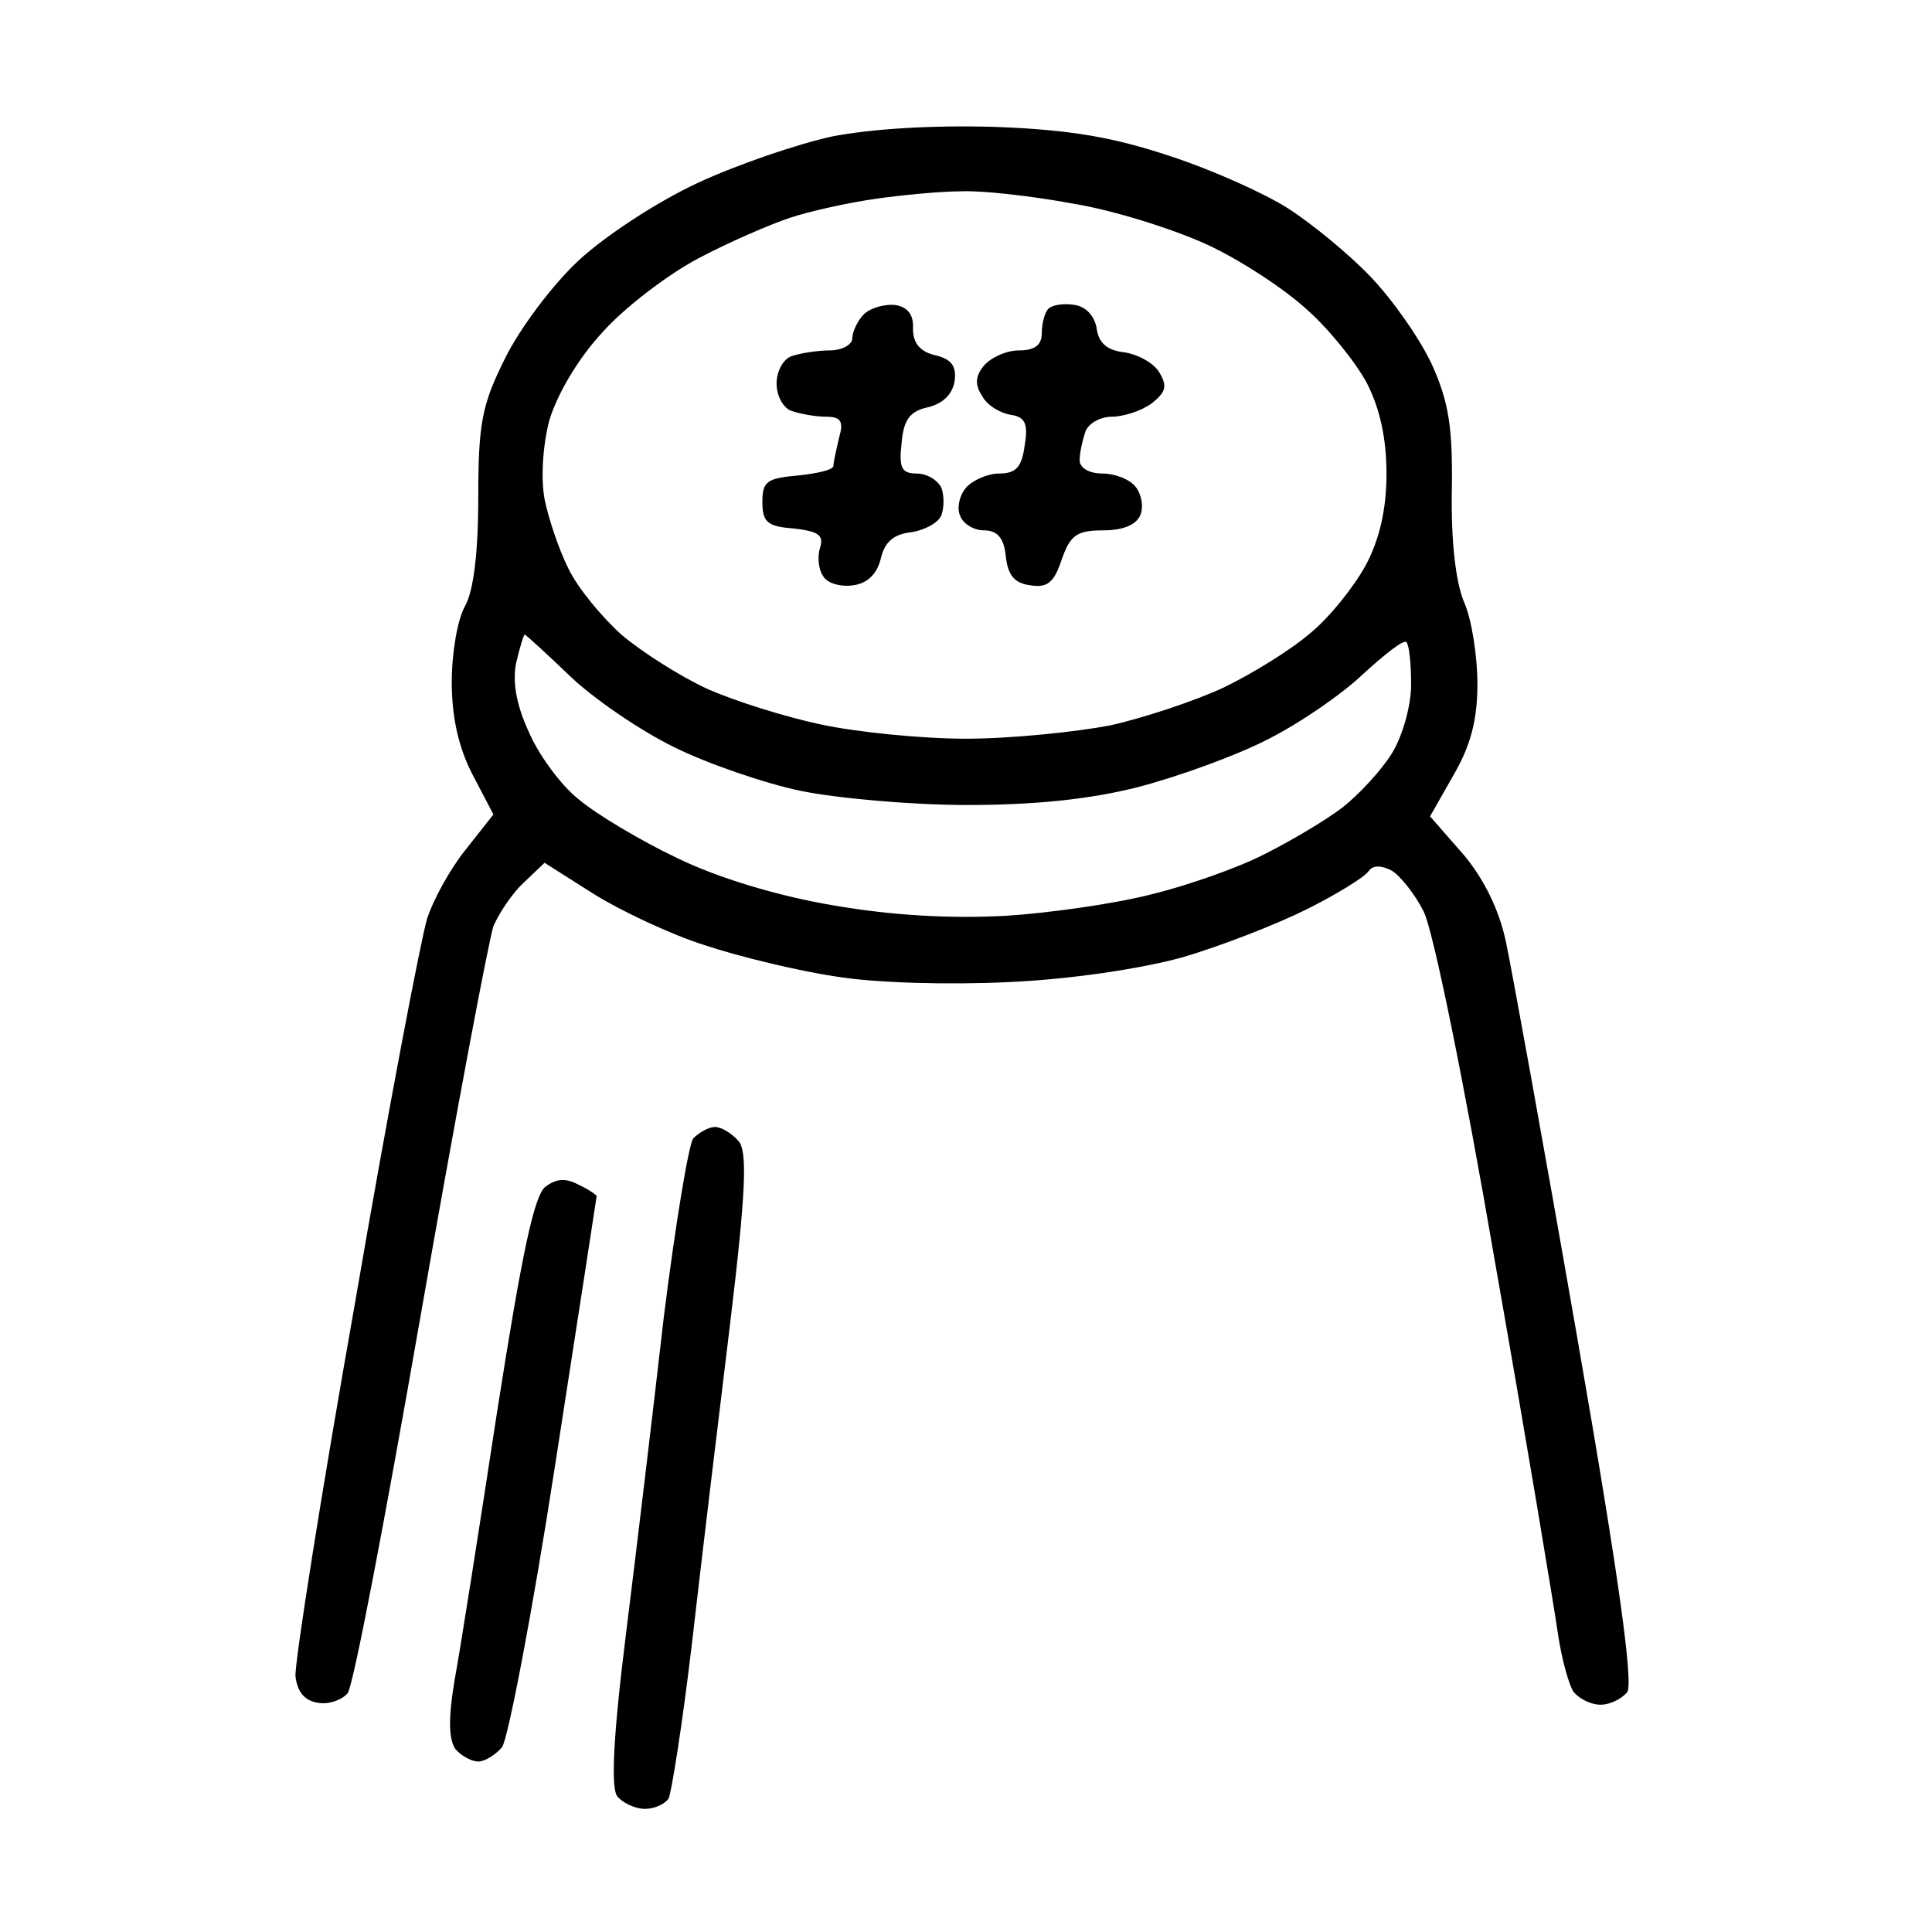
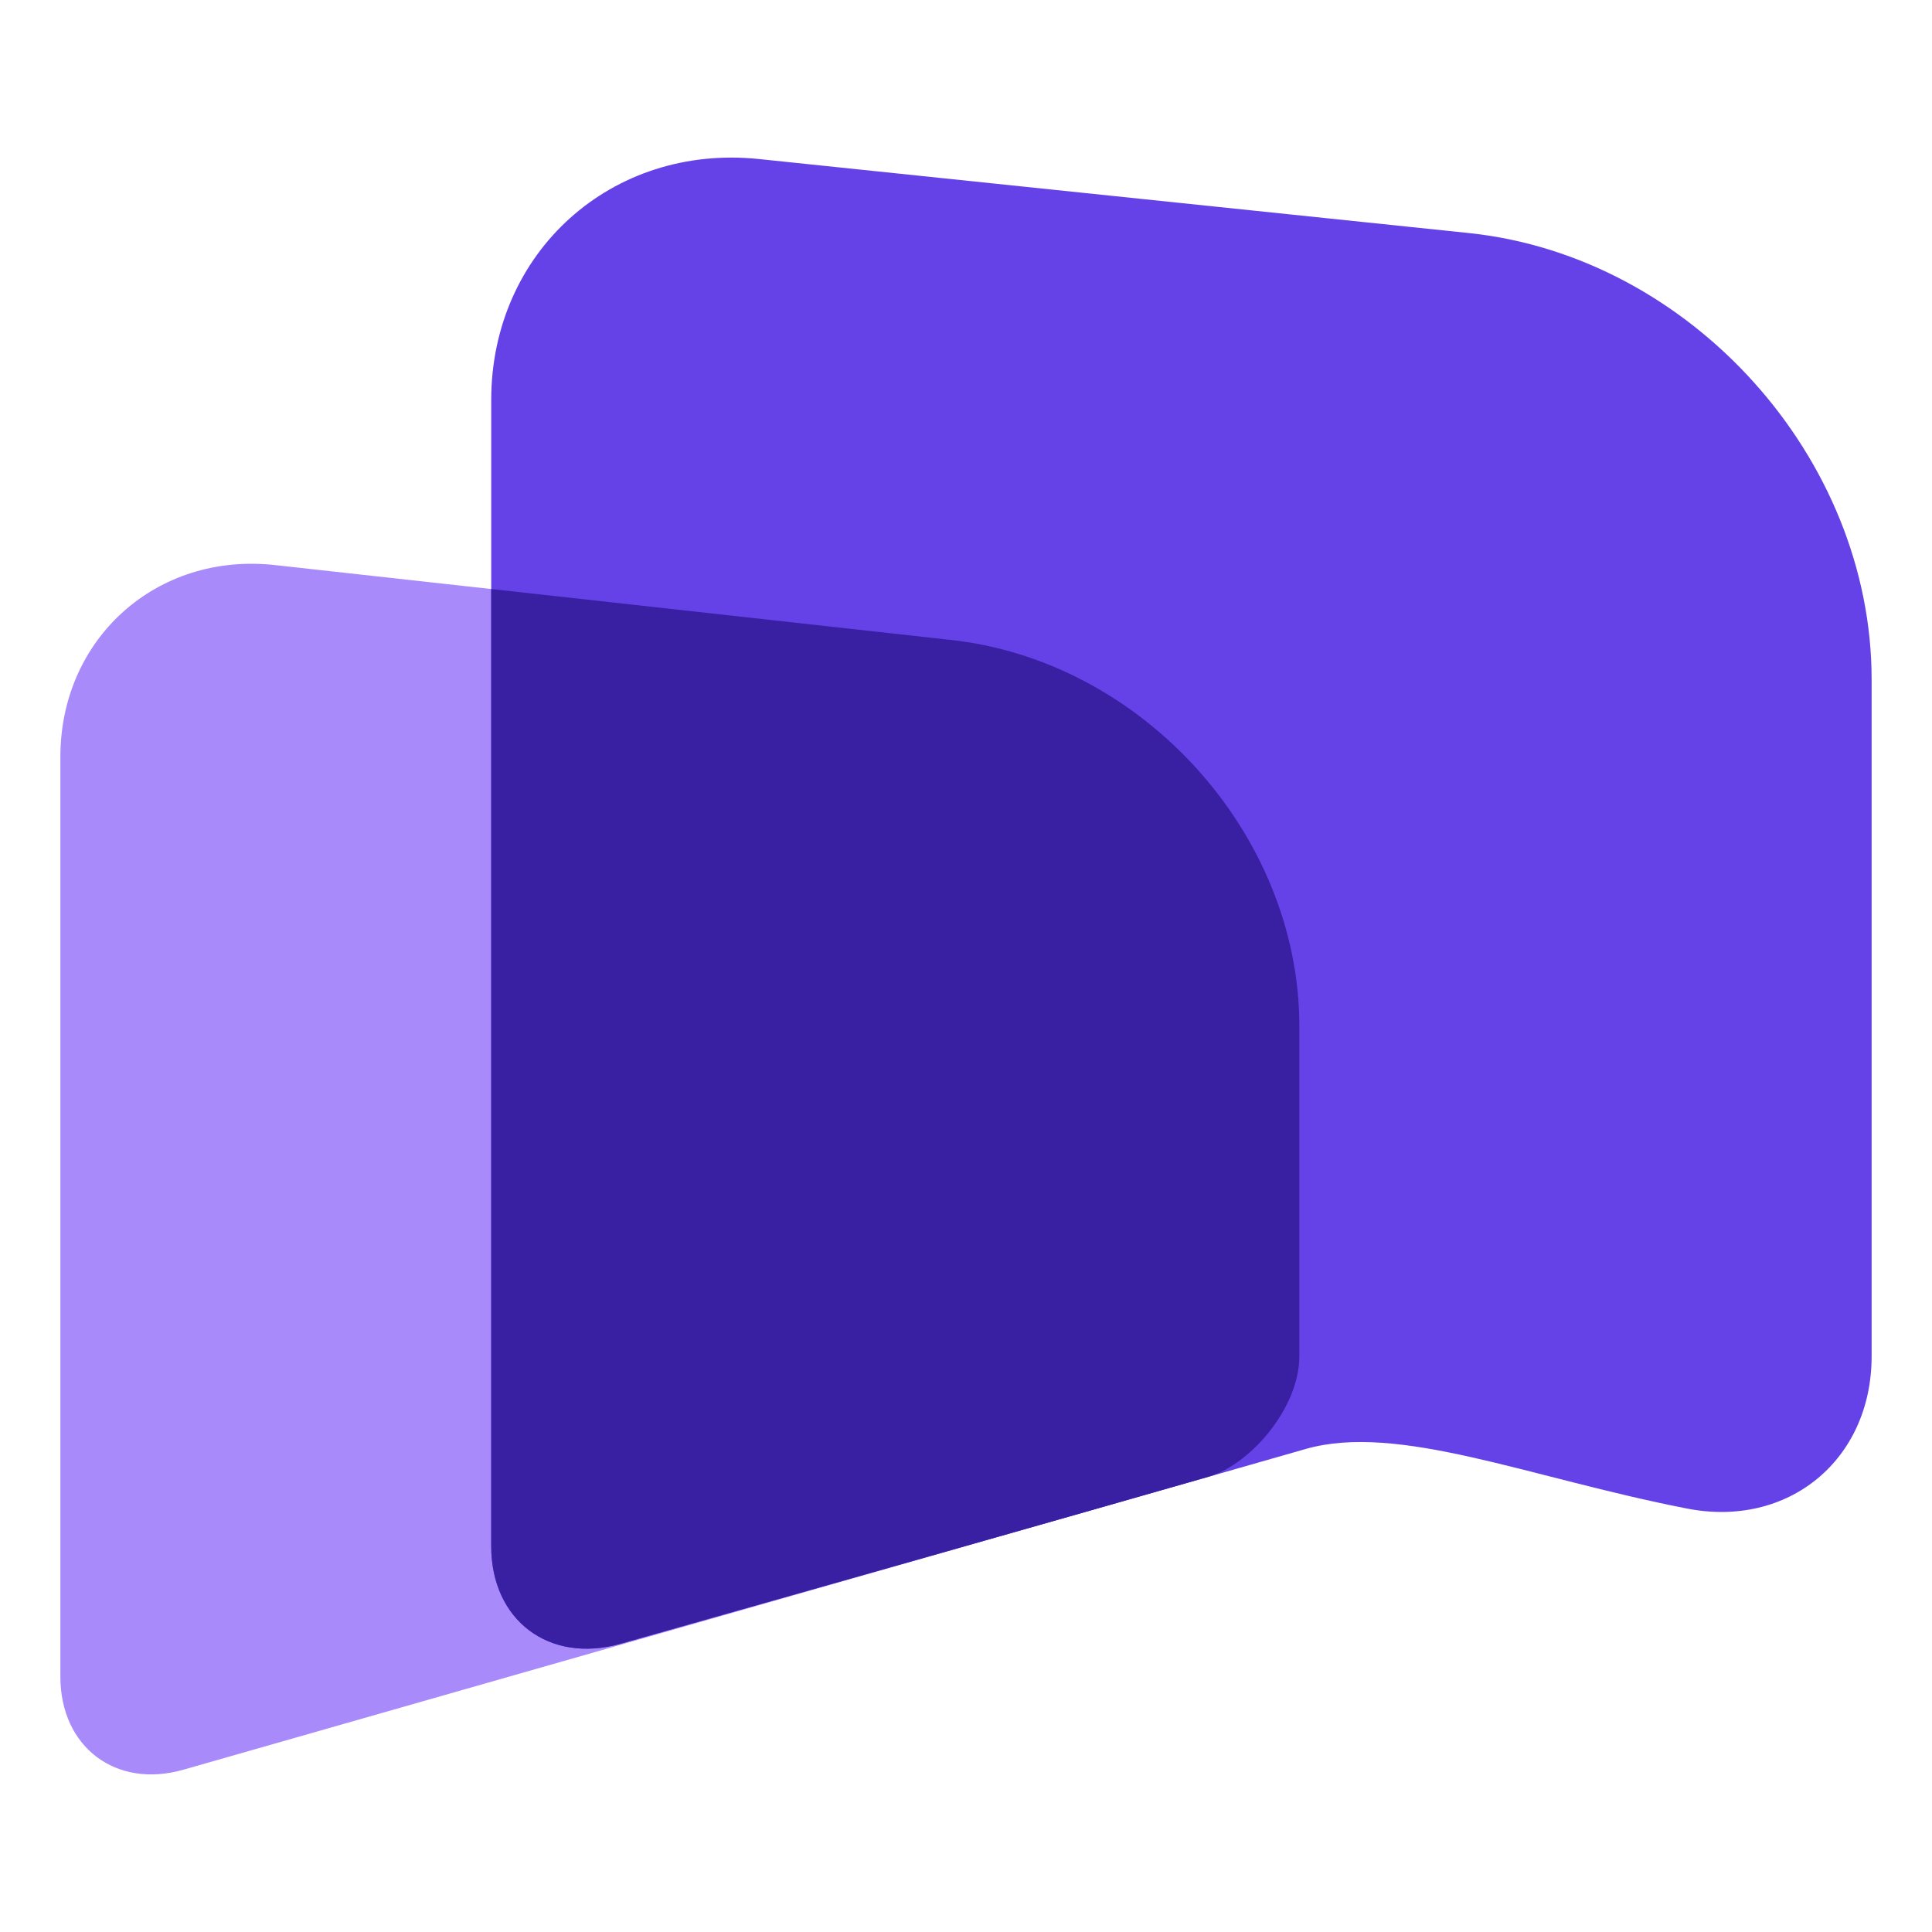
- <svg xmlns="http://www.w3.org/2000/svg" viewBox="96 100 204 204" fill="currentColor" role="img" aria-label="nigari">
-   <path d="M201.1 113.4c-6.7-.2-13 .2-17.2 1-3.7.8-10.1 3-14.2 4.9-4.3 2-9.8 5.6-12.6 8.2s-6.3 7.3-7.8 10.4c-2.4 4.8-2.8 6.8-2.8 14.6 0 5.9-.5 9.9-1.4 11.5-.8 1.4-1.4 5-1.4 8 0 3.7.7 6.9 2.2 9.8l2.2 4.2-3 3.8c-1.6 2-3.4 5.3-4 7.2s-4.1 20.1-7.6 40.5c-3.6 20.3-6.4 38.1-6.3 39.5.2 1.7 1 2.6 2.4 2.8 1.1.2 2.5-.3 3.1-1s4-18.6 7.7-39.8 7.2-39.7 7.7-41.2c.6-1.4 2-3.5 3.2-4.6l2.2-2.1 5.2 3.3c2.9 1.8 8.2 4.3 11.7 5.4 3.6 1.2 9.8 2.7 13.8 3.3 4.2.7 12 .9 18.3.6 6.6-.3 13.9-1.4 18.3-2.6 4.1-1.2 10-3.5 13.2-5.1s6.1-3.4 6.5-4 1.2-.7 2.4-.1c.9.5 2.5 2.5 3.4 4.3 1 1.8 4.4 18.6 7.6 37.3 3.3 18.7 6.2 36.2 6.6 39 .4 2.7 1.2 5.6 1.7 6.2.6.7 1.8 1.3 2.8 1.3s2.2-.6 2.8-1.3c.7-.8-.8-11.9-5.3-37.7-3.5-20.1-6.9-38.8-7.5-41.6-.7-3.3-2.3-6.6-4.5-9.2l-3.5-4 2.5-4.4c1.8-3.1 2.5-5.8 2.5-9.6 0-2.9-.6-6.8-1.4-8.6-.9-2.1-1.4-6.6-1.3-11.8.1-6.6-.3-9.3-2.1-13.3-1.3-2.8-4.2-6.9-6.5-9.3s-6.2-5.6-8.7-7.2-8.1-4.1-12.4-5.5c-6-2-10.5-2.8-18.5-3.1m-3.6 6.8c2.2-.1 7.5.5 11.8 1.3 4.3.7 10.6 2.7 14.1 4.3s8.2 4.7 10.5 6.8c2.4 2.1 5.2 5.6 6.4 7.8q2.1 4.05 2.1 9.6c0 3.7-.7 6.9-2.2 9.7-1.2 2.2-3.8 5.5-5.9 7.2-2.1 1.8-6.2 4.3-9.1 5.7-3 1.4-8.4 3.2-12 4-3.7.7-10.5 1.4-15.2 1.4s-11.6-.7-15.3-1.5c-3.8-.8-9.2-2.5-12.1-3.8-2.8-1.3-6.9-3.9-9-5.7-2-1.8-4.6-4.9-5.6-7-1-2-2.1-5.3-2.5-7.3-.4-2.2-.2-5.6.5-8.3.8-2.7 3-6.5 5.6-9.3 2.3-2.6 6.9-6.1 10.1-7.8s7.6-3.6 9.7-4.3 6.2-1.6 9-2 6.9-.8 9.1-.8M151.4 167c.1 0 2.3 2 4.8 4.4s7.5 5.8 11 7.5c3.4 1.7 9.5 3.8 13.3 4.6 3.9.8 11.8 1.5 17.6 1.5 7.2 0 13-.6 18.1-1.9 4.2-1.1 10.3-3.3 13.6-5 3.4-1.7 7.9-4.8 10.1-6.9 2.3-2.1 4.3-3.7 4.6-3.4s.5 2.3.5 4.5-.9 5.4-2 7.2-3.5 4.4-5.3 5.8c-1.7 1.3-5.4 3.5-8.2 4.9-2.7 1.4-8.1 3.3-11.8 4.2-3.8 1-10.8 2-15.5 2.3-5.8.3-11.8 0-18.2-1.1-5.9-1-12.2-2.9-16.5-5-3.8-1.8-8.5-4.6-10.4-6.2-1.9-1.5-4.3-4.8-5.3-7.2-1.3-2.8-1.7-5.3-1.3-7.2.4-1.7.8-3 .9-3" />
-   <path d="M190.5 132.2c-1.1-.1-2.6.3-3.3 1-.6.6-1.2 1.8-1.2 2.5s-1.1 1.3-2.4 1.3-3.1.3-4 .6-1.6 1.6-1.6 2.9.7 2.6 1.6 2.9 2.5.6 3.6.6c1.6 0 1.9.5 1.4 2.2-.3 1.3-.6 2.6-.6 3s-1.7.8-3.7 1c-3.3.3-3.8.6-3.8 2.8 0 2.1.5 2.6 3.3 2.8 2.6.3 3.2.7 2.8 2-.3.9-.2 2.3.3 3 .4.8 1.9 1.2 3.2 1 1.5-.2 2.5-1.2 2.9-2.8.4-1.8 1.4-2.6 3.2-2.8 1.4-.2 2.9-1 3.2-1.8s.3-2.1 0-2.9c-.4-.8-1.5-1.5-2.6-1.5-1.6 0-1.9-.6-1.6-3.2.2-2.5.9-3.4 2.8-3.8 1.6-.4 2.6-1.4 2.8-2.8.2-1.5-.3-2.3-2.1-2.7-1.6-.4-2.3-1.3-2.3-2.8.1-1.5-.6-2.3-1.9-2.5m19 0c-1.2-.2-2.4 0-2.8.4s-.7 1.6-.7 2.6c0 1.2-.7 1.8-2.4 1.8-1.3 0-2.9.7-3.7 1.6-.9 1.1-1 2-.2 3.2.5 1 1.9 1.8 3 2 1.5.2 1.9.9 1.5 3.2-.3 2.3-.9 3-2.7 3-1.2 0-2.8.7-3.5 1.5s-1 2.2-.6 3c.3.8 1.4 1.5 2.5 1.5 1.4 0 2.1.8 2.3 2.7.2 2 .9 2.9 2.6 3.1 1.8.3 2.5-.3 3.3-2.7.9-2.6 1.6-3.1 4.4-3.1 2.1 0 3.5-.6 3.9-1.6.4-.9.1-2.3-.5-3-.6-.8-2.2-1.4-3.5-1.4-1.4 0-2.4-.6-2.4-1.4s.3-2.1.6-3 1.6-1.6 2.8-1.6 3.1-.6 4.2-1.4c1.5-1.2 1.7-1.8.8-3.3-.6-1-2.3-1.9-3.7-2.1-1.8-.2-2.7-1-2.9-2.5-.2-1.3-1.1-2.3-2.3-2.5m-38 86.8c-.7 0-1.7.6-2.3 1.2-.5.7-1.9 9.2-3.1 18.8-1.1 9.6-2.9 24.7-4 33.5-1.4 11.2-1.6 16.4-.9 17.2.6.7 1.9 1.3 2.9 1.3s2.1-.5 2.5-1.1c.3-.6 1.5-8.1 2.5-16.7 1-8.7 2.8-23.7 4-33.5 1.7-14.1 1.8-18.1.9-19.2-.7-.8-1.8-1.5-2.5-1.5m-14.4 6.1c-1.3-.7-2.3-.7-3.5.2s-2.5 7.1-5.1 23.7c-1.9 12.4-3.9 25.2-4.5 28.4-.7 4.2-.6 6.3.1 7.3.6.7 1.7 1.3 2.4 1.3s1.8-.7 2.5-1.5c.6-.7 3.2-14.1 5.6-29.7 2.4-15.5 4.4-28.4 4.4-28.5s-.8-.7-1.9-1.2" />
+ <svg xmlns="http://www.w3.org/2000/svg" viewBox="0 0 512 512" role="img" aria-label="nigari">
+   <defs>
+     <clipPath id="nigari-mark-back">
+       <path d="M16 200.594C16 169.187 41.518 146.346 72.746 149.736L251.549 169.544C302.584 174.897 344.341 220.936 344.341 271.972V359.411C344.341 373.151 331.314 388.14 320.25 391.352L48.656 468.976C30.633 474.151 16 462.909 16 444.351V200.594Z" />
+     </clipPath>
+   </defs>
+   <path d="M16 200.594C16 169.187 41.518 146.346 72.746 149.736L251.549 169.544C302.584 174.897 344.341 220.936 344.341 271.972V359.411C344.341 373.151 331.314 388.14 320.25 391.352L48.656 468.976C30.633 474.151 16 462.909 16 444.351V200.594Z" fill="#A98AFB" />
+   <path d="M130.177 106.035C130.177 66.777 162.119 38.048 201.2 42.152L389.465 61.781C447.997 68.026 496 121.202 496 180.089V359.424C496 386.904 473.872 405.106 446.926 399.752C404.99 391.544 370.5 377 346 384C309.812 394.339 304.5 395.981 164.439 435.619C145.523 440.973 130.177 429.374 130.177 409.745V106.035Z" fill="#6542E8" />
+   <path d="M130.177 106.035C130.177 66.777 162.119 38.048 201.2 42.152L389.465 61.781C447.997 68.026 496 121.202 496 180.089V359.424C496 386.904 473.872 405.106 446.926 399.752C404.99 391.544 370.5 377 346 384C309.812 394.339 304.5 395.981 164.439 435.619C145.523 440.973 130.177 429.374 130.177 409.745V106.035Z" fill="#391FA2" clip-path="url(#nigari-mark-back)" />
</svg>
